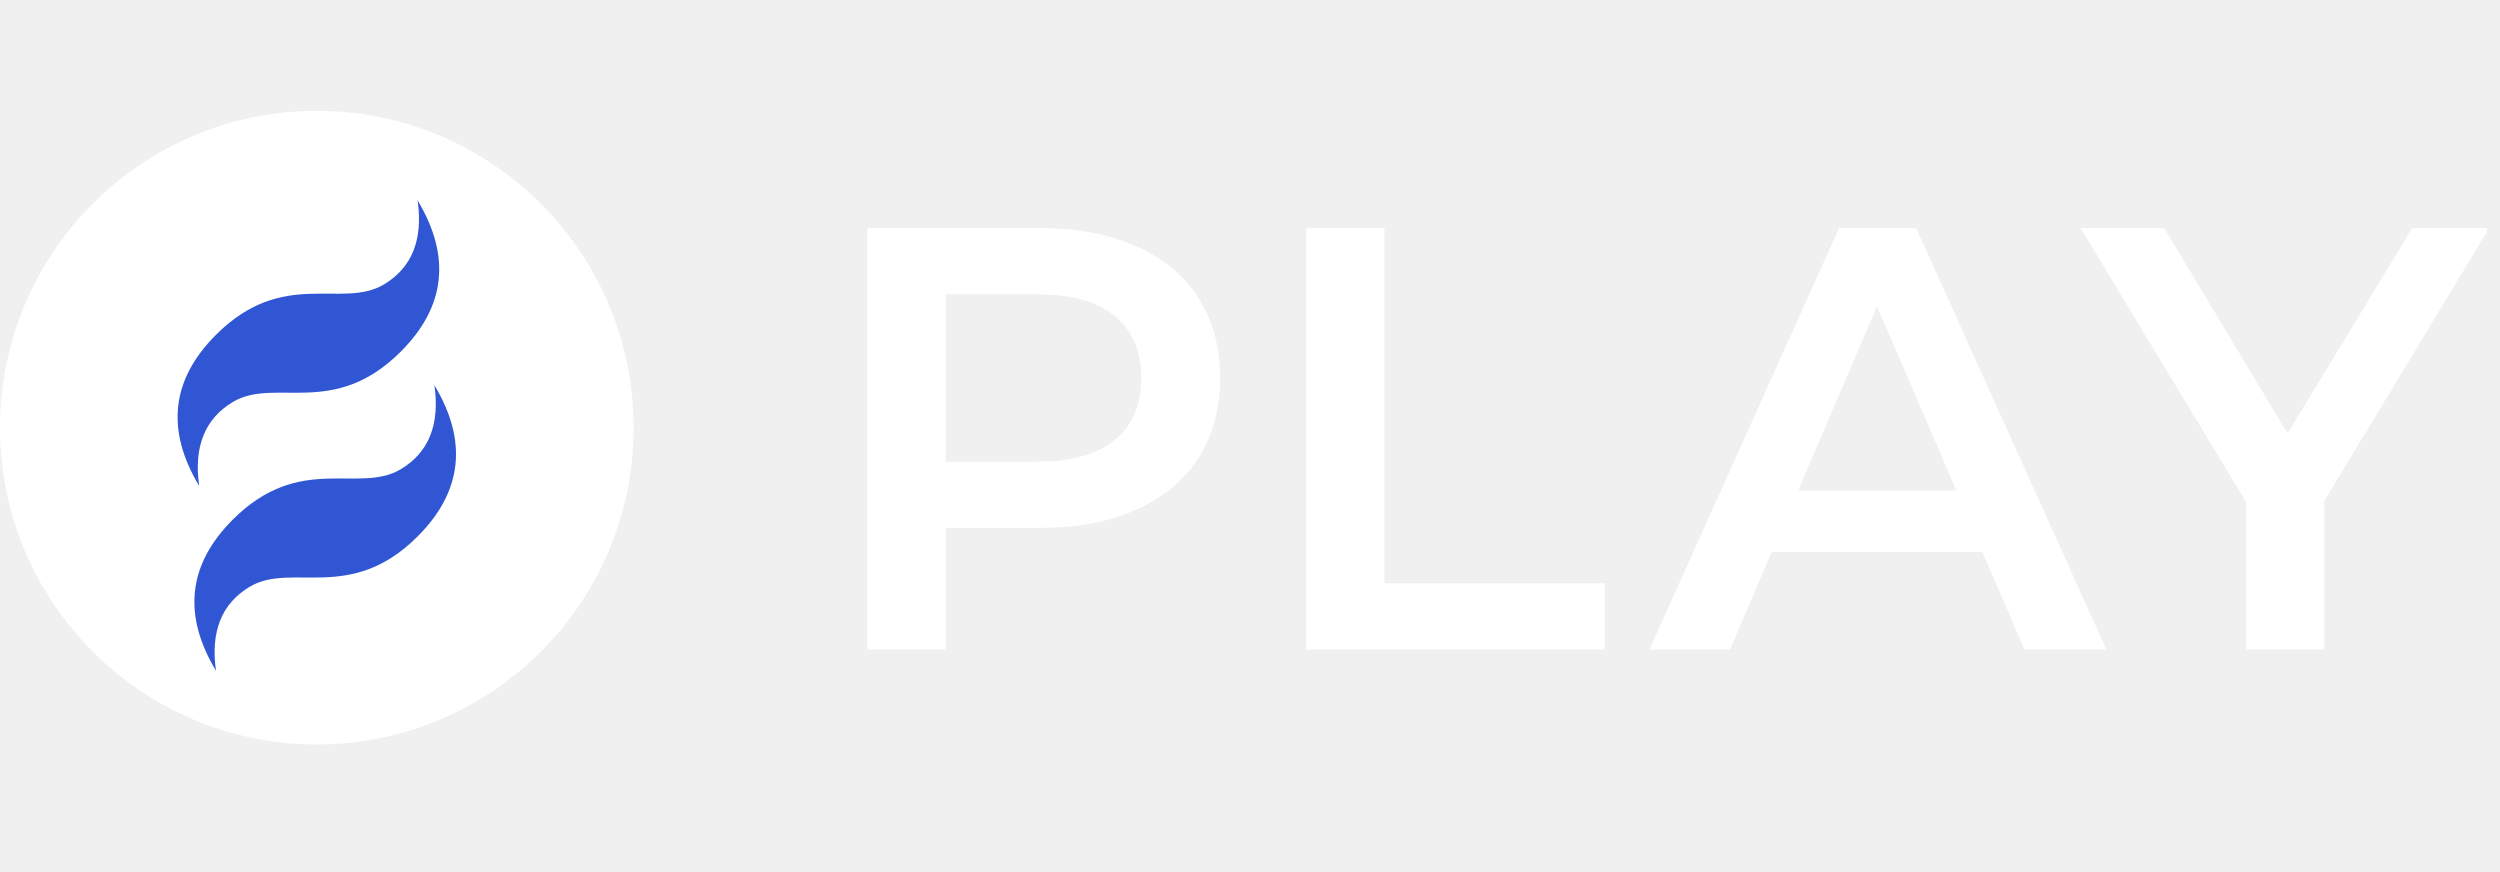
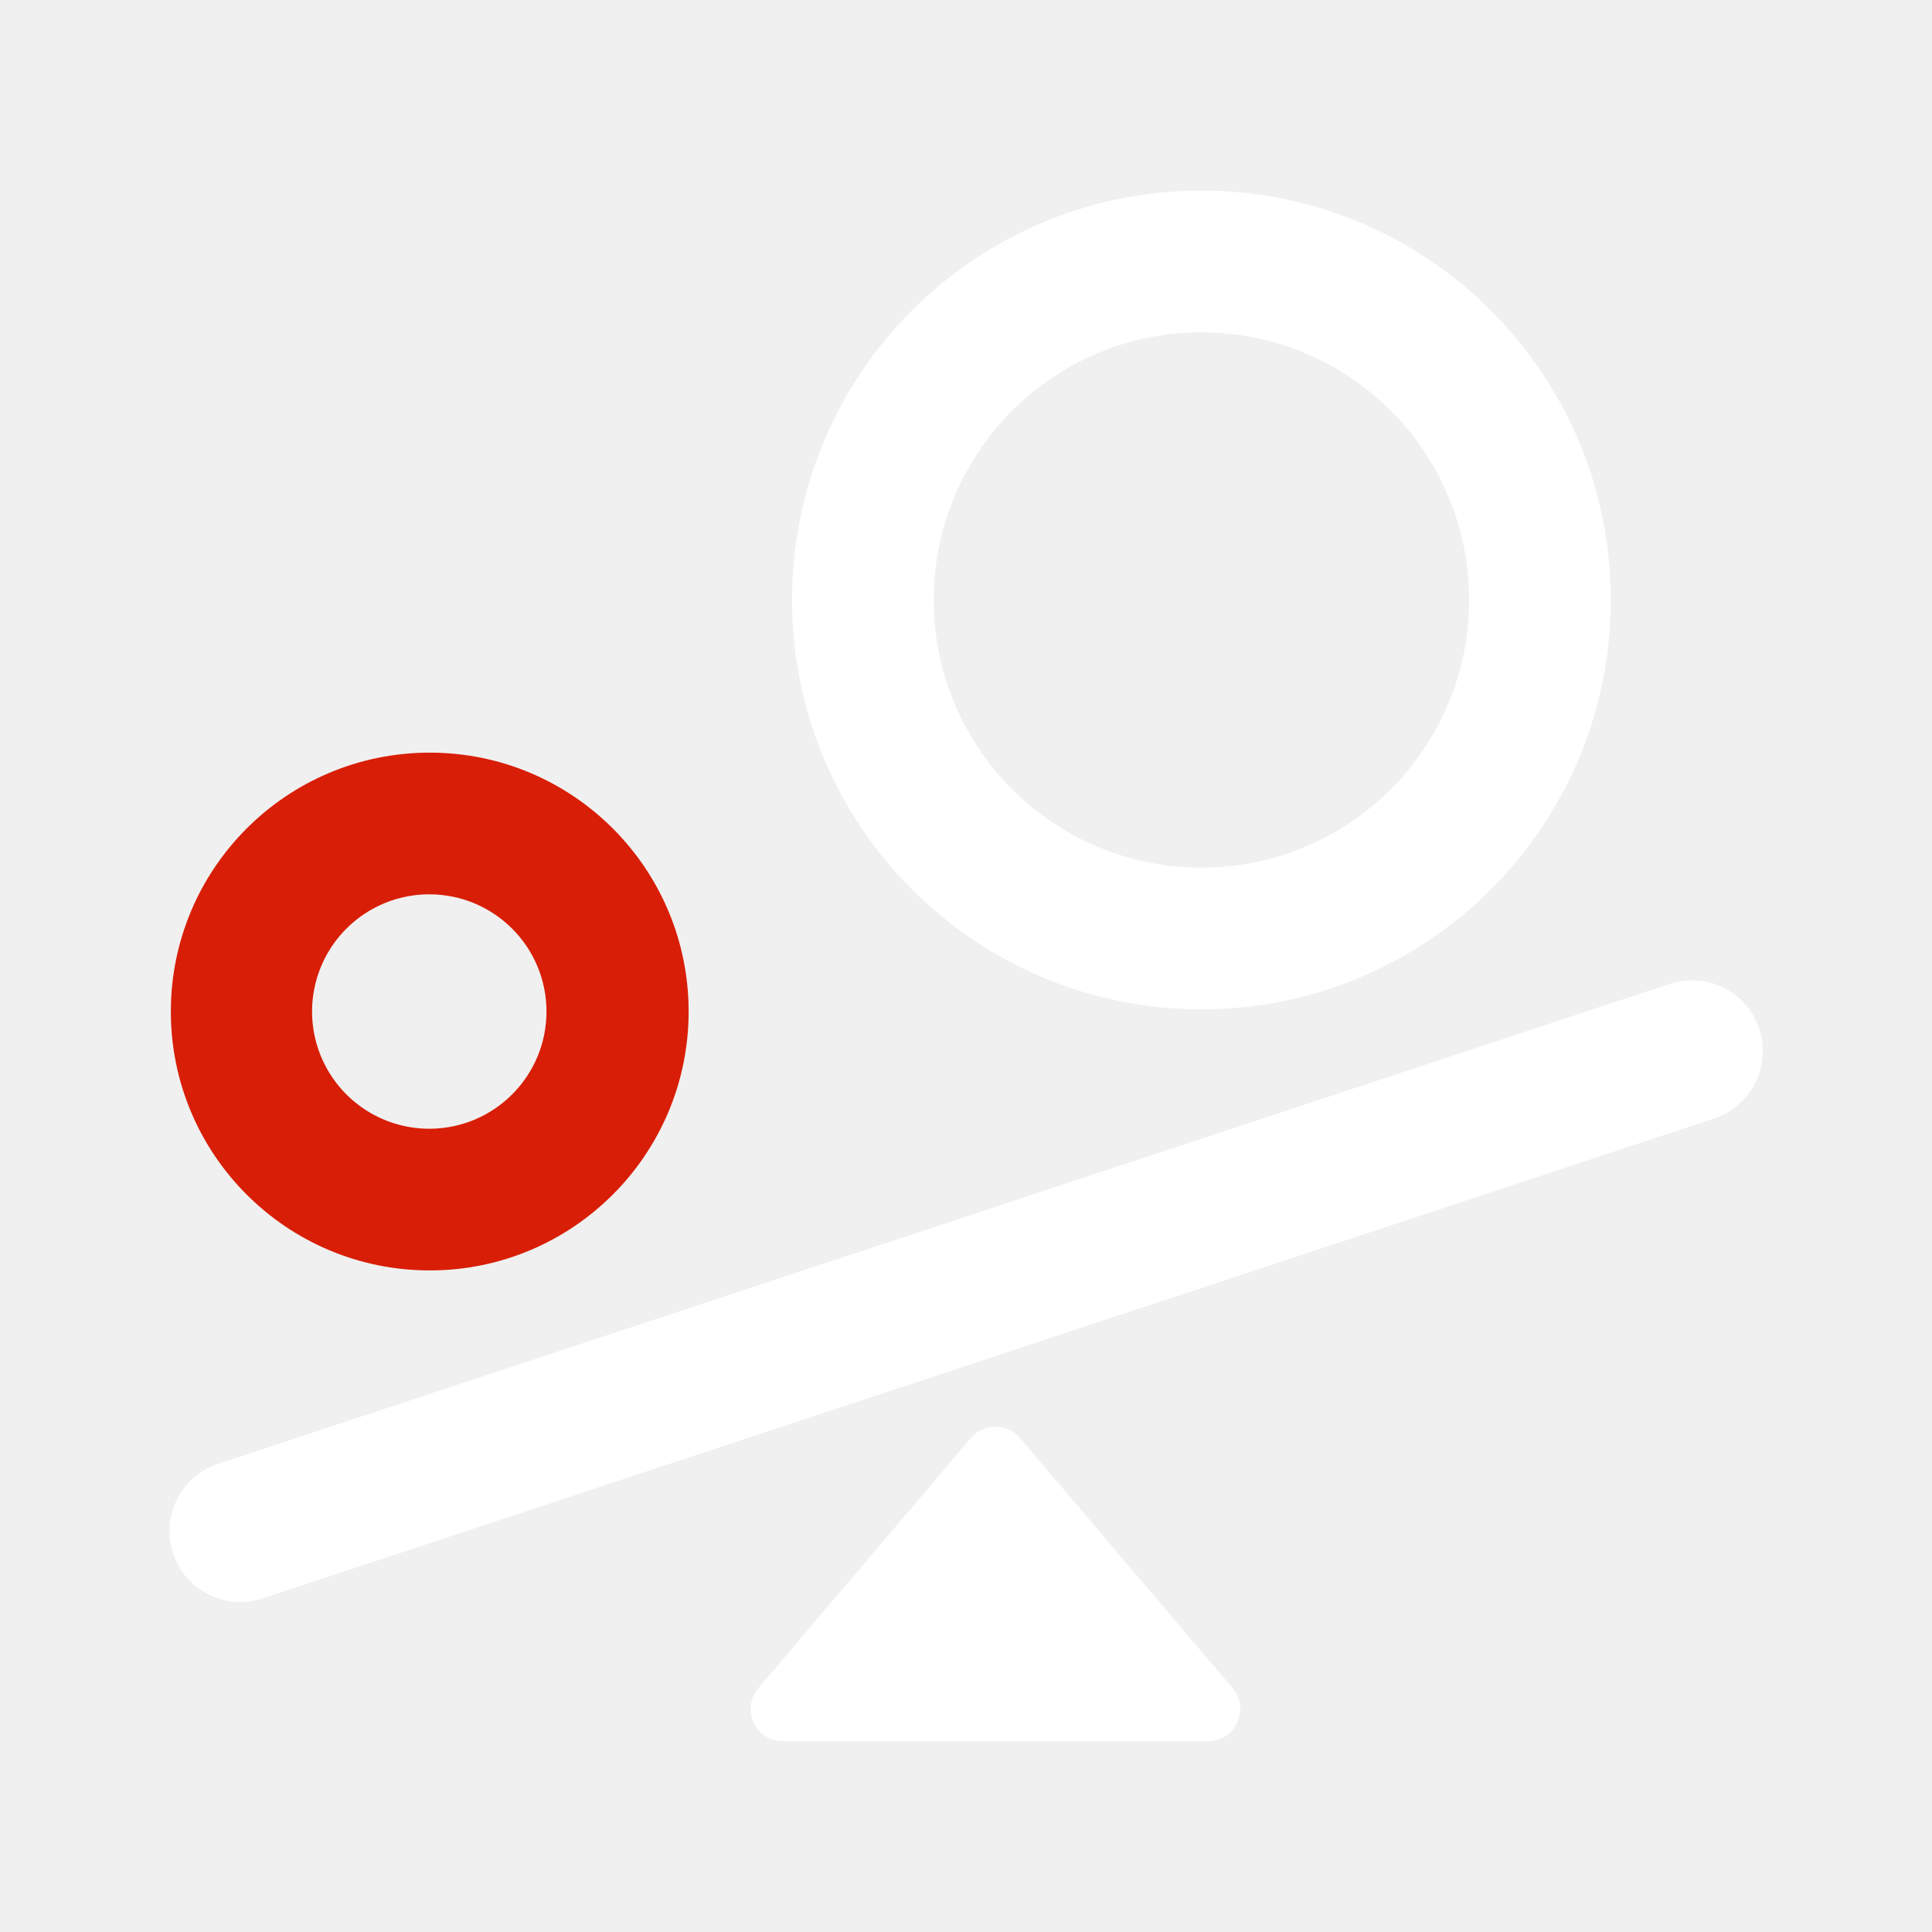
- <svg xmlns="http://www.w3.org/2000/svg" width="132" height="46" viewBox="0 0 132 46" fill="none">
-   <g clip-path="url(#clip0_2005_10874)">
-     <path d="M54.952 12.044C56.88 12.044 58.554 12.362 59.973 12.997C61.414 13.633 62.516 14.544 63.279 15.731C64.041 16.917 64.423 18.326 64.423 19.958C64.423 21.568 64.041 22.977 63.279 24.185C62.516 25.371 61.414 26.282 59.973 26.918C58.554 27.553 56.88 27.871 54.952 27.871H49.93V34.291H45.799V12.044H54.952ZM54.761 24.375C56.562 24.375 57.929 23.994 58.861 23.231C59.793 22.468 60.259 21.377 60.259 19.958C60.259 18.538 59.793 17.447 58.861 16.684C57.929 15.921 56.562 15.54 54.761 15.54H49.93V24.375H54.761ZM68.967 12.044H73.099V30.795H84.731V34.291H68.967V12.044ZM104.668 29.143H93.544L91.351 34.291H87.092L97.103 12.044H101.172L111.215 34.291H106.892L104.668 29.143ZM103.301 25.901L99.106 16.176L94.942 25.901H103.301ZM122.726 26.441V34.291H118.594V26.505L109.854 12.044H114.272L120.787 22.881L127.366 12.044H131.434L122.726 26.441Z" fill="white" />
-     <path d="M16.727 39.309C25.965 39.309 33.455 31.82 33.455 22.582C33.455 13.344 25.965 5.854 16.727 5.854C7.489 5.854 0 13.344 0 22.582C0 31.82 7.489 39.309 16.727 39.309Z" fill="white" />
-     <path fill-rule="evenodd" clip-rule="evenodd" d="M10.518 25.661C8.743 22.704 9.039 20.043 11.405 17.677C14.953 14.129 18.058 16.347 20.276 15.016C21.754 14.129 22.346 12.651 22.05 10.581C23.824 13.537 23.528 16.199 21.163 18.564C17.614 22.113 14.509 19.895 12.292 21.226C10.813 22.113 10.222 23.591 10.518 25.661ZM11.405 35.419C9.63 32.462 9.926 29.801 12.292 27.435C15.84 23.887 18.945 26.105 21.163 24.774C22.641 23.887 23.233 22.409 22.937 20.339C24.711 23.296 24.415 25.957 22.05 28.323C18.501 31.871 15.396 29.653 13.179 30.984C11.7 31.871 11.109 33.349 11.405 35.419Z" fill="#3056D3" />
-   </g>
-   <defs>
-     <clipPath id="clip0_2005_10874">
-       <rect width="131.309" height="46" fill="white" />
-     </clipPath>
-   </defs>
+ <svg xmlns="http://www.w3.org/2000/svg" t="1749803485860" class="icon" viewBox="0 0 1024 1024" version="1.1" p-id="953" width="200" height="200">
+   <path d="M636.791 176.128a141.858 141.858 0 1 0 0 283.75 141.858 141.858 0 0 0 0-283.75z m-216.986 141.858a216.951 216.951 0 1 1 433.937 0 216.951 216.951 0 0 1-433.937 0z" fill="#ffffff" p-id="954" />
+   <path d="M227.772 474.01a62.123 62.123 0 1 0 0 124.245 62.123 62.123 0 0 0 0-124.245z m-137.216 62.123a137.216 137.216 0 1 1 274.432 0 137.216 137.216 0 0 1-274.432 0z" fill="#d81e06" p-id="955" />
+   <path d="M514.594 762.197a17.067 17.067 0 0 1 26.01 0l112.708 132.574a17.067 17.067 0 0 1-12.971 28.126h-225.451a17.067 17.067 0 0 1-12.971-28.126l112.674-132.574zM932.42 545.382a37.547 37.547 0 0 1-23.893 47.445L139.162 847.189a37.547 37.547 0 0 1-23.586-71.305l769.434-254.396a37.547 37.547 0 0 1 47.445 23.859z" fill="#ffffff" p-id="956" />
</svg>
